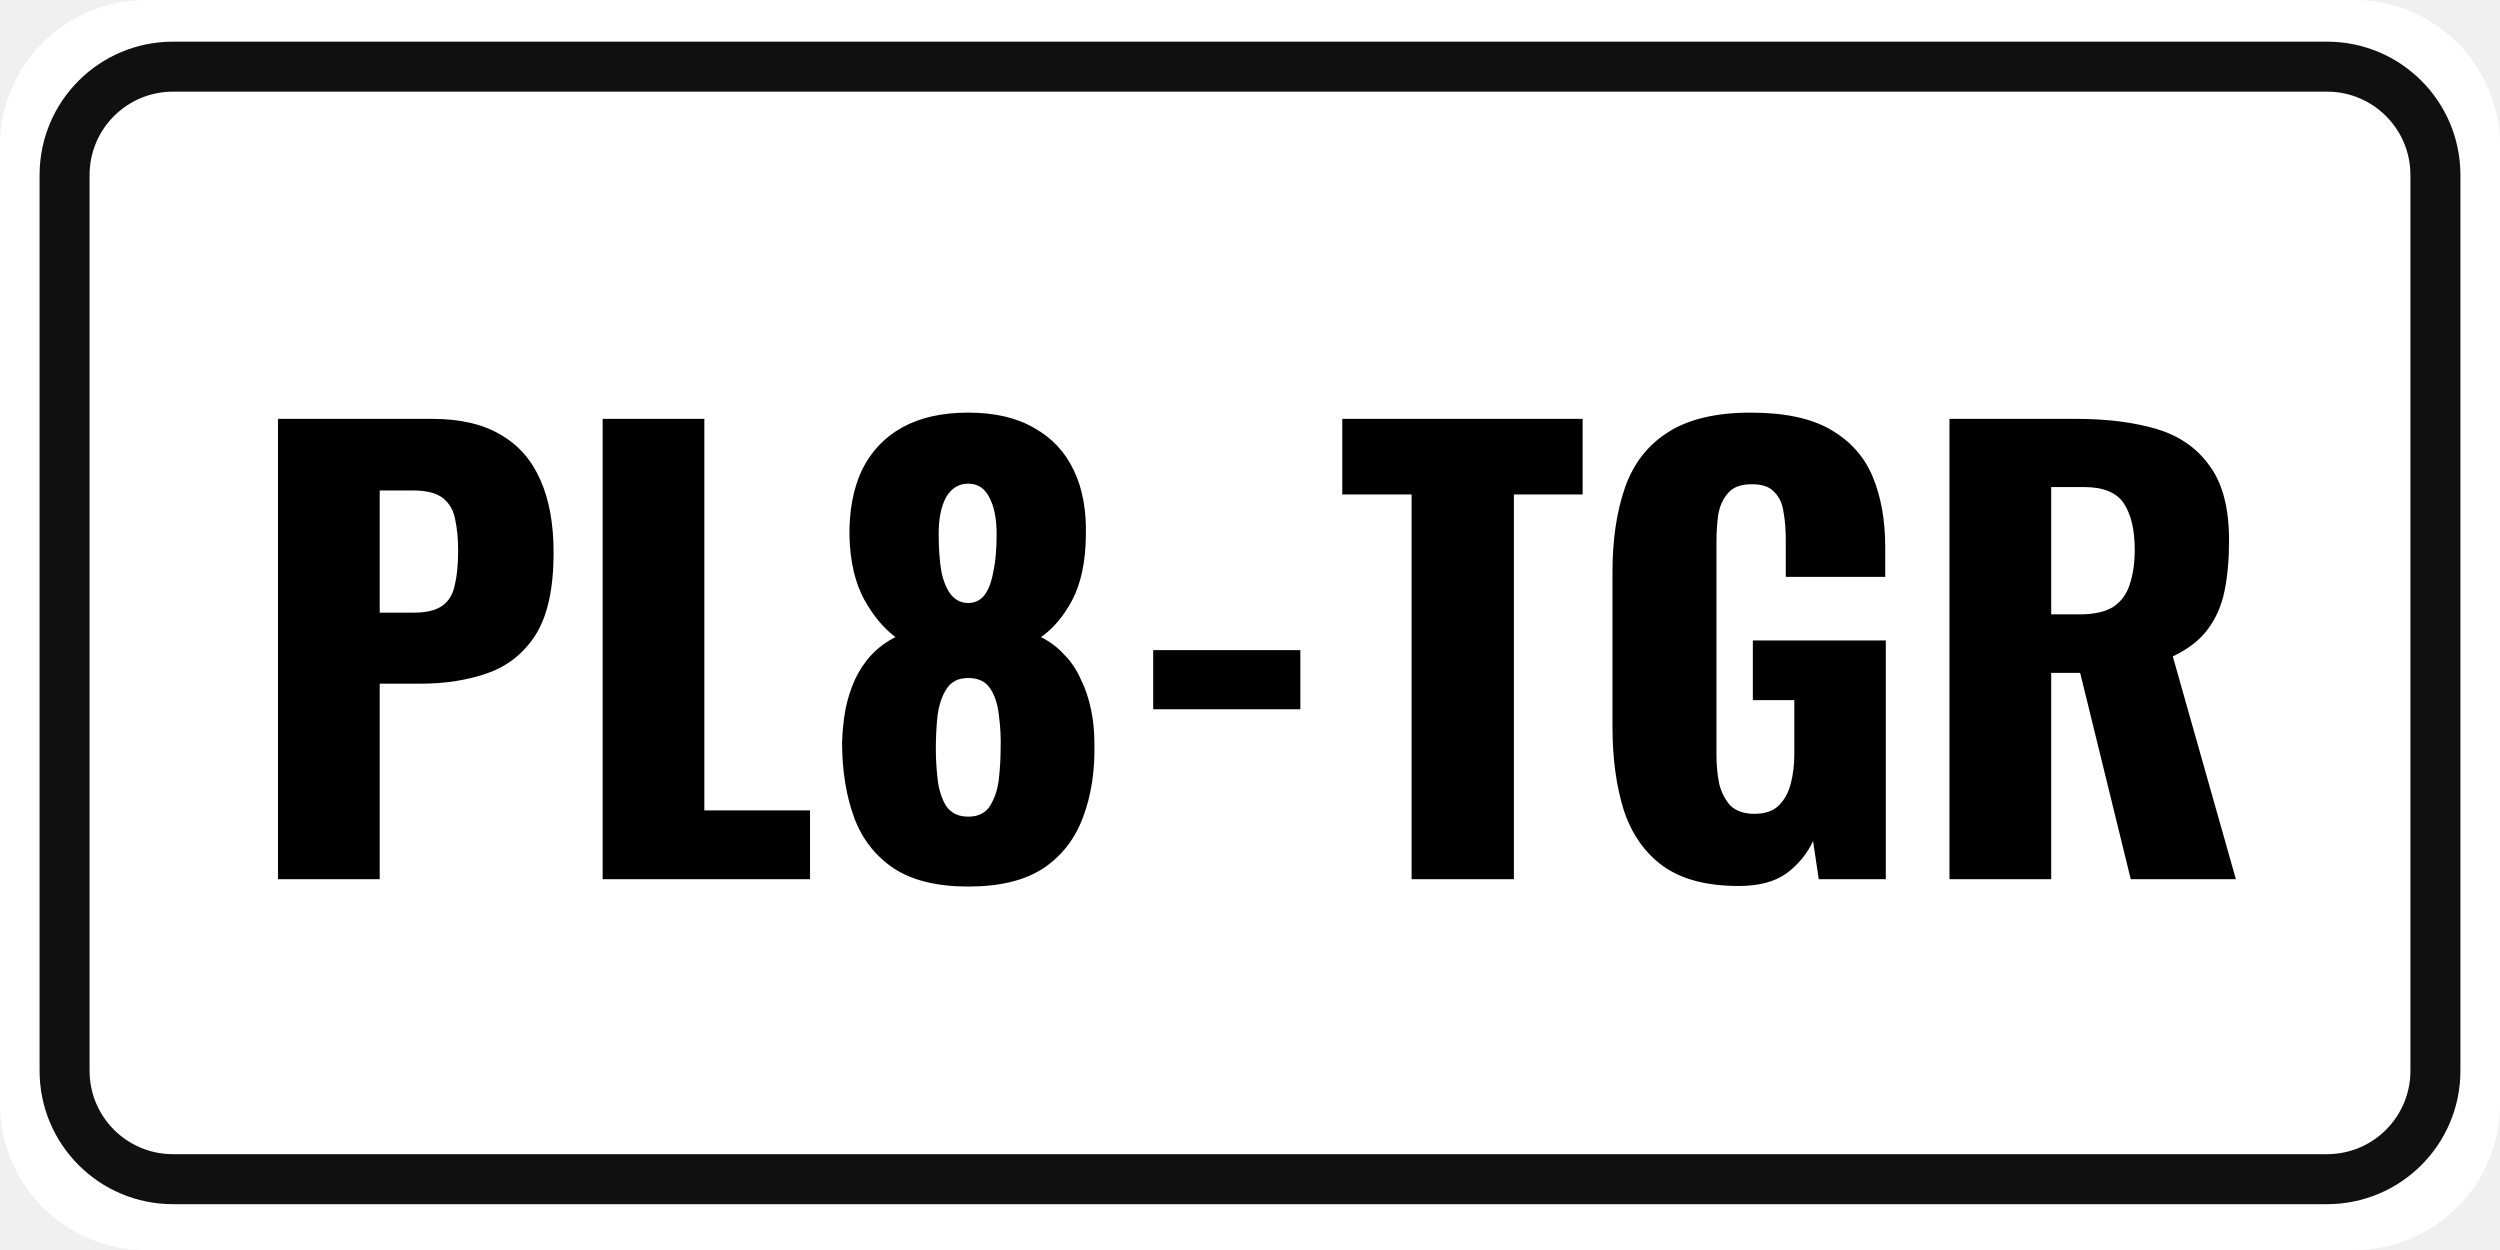
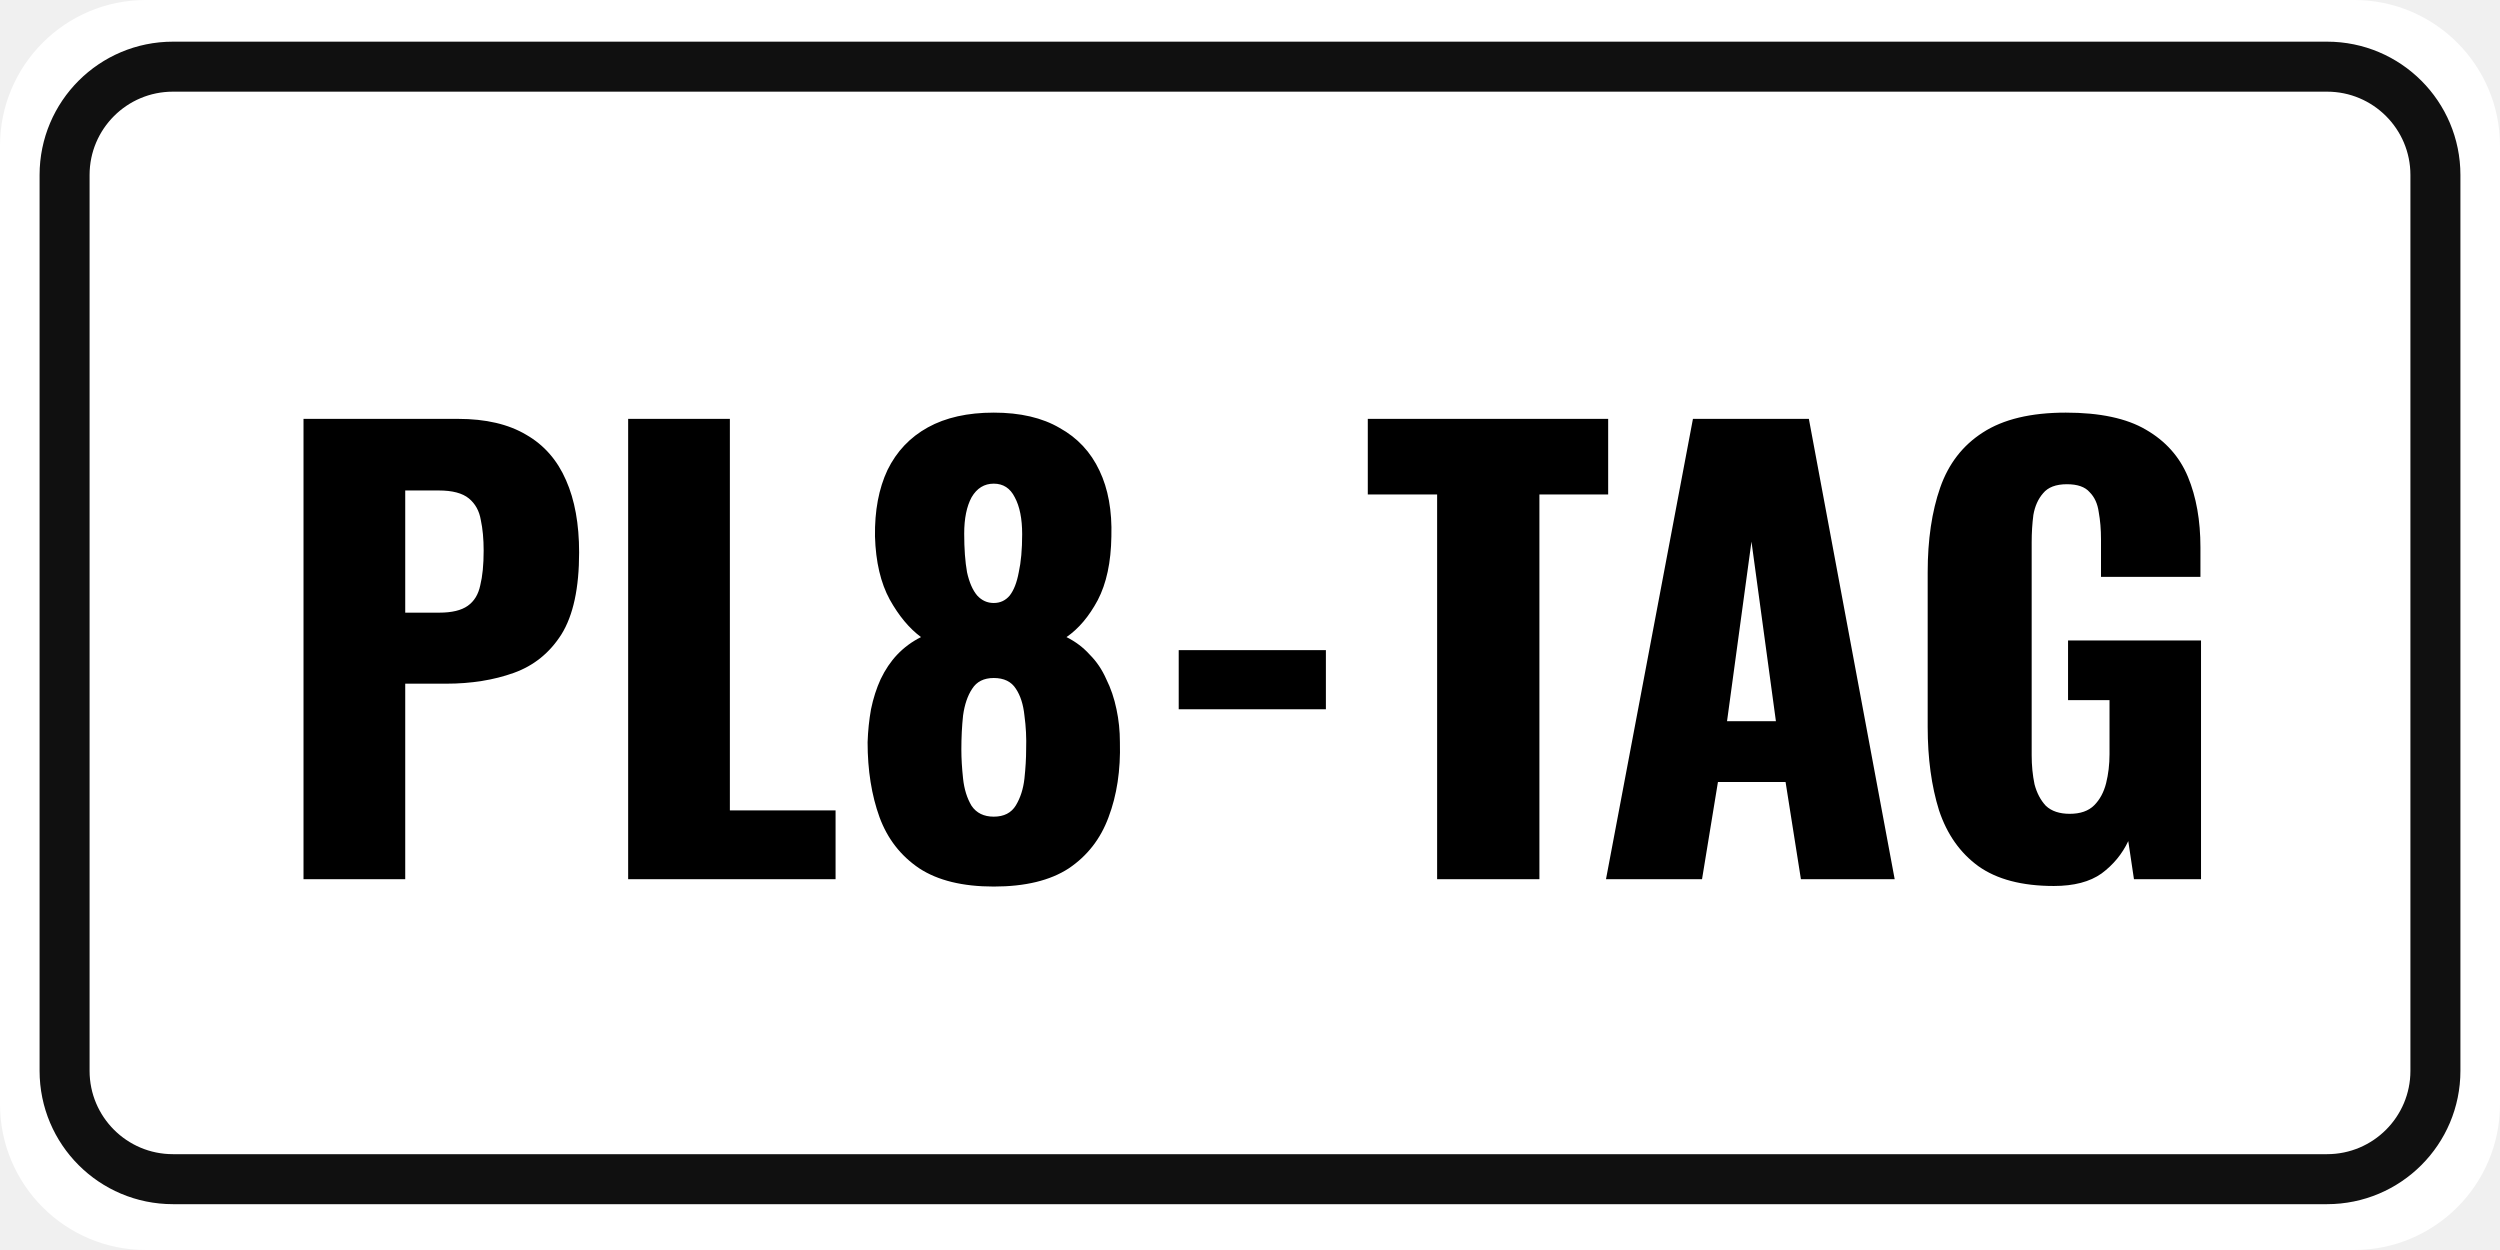
<svg xmlns="http://www.w3.org/2000/svg" width="1200" height="600" viewBox="0 0 1200 600" fill="none">
  <rect x="12" y="12" width="1176" height="576" rx="58" fill="white" stroke="white" stroke-width="24" />
  <rect x="31" y="32" width="1138" height="534" rx="52" fill="white" stroke="#101010" stroke-width="24" />
-   <path d="M133.433 422V201.06H207.625C220.9 201.06 231.81 203.606 240.357 208.698C248.904 213.607 255.268 220.881 259.451 230.519C263.633 239.975 265.724 251.522 265.724 265.16C265.724 282.253 262.906 295.346 257.268 304.438C251.631 313.349 243.994 319.531 234.356 322.986C224.718 326.441 213.899 328.169 201.897 328.169H182.258V422H133.433ZM182.258 294.073H198.624C204.625 294.073 209.171 292.982 212.262 290.8C215.353 288.618 217.354 285.345 218.263 280.98C219.354 276.616 219.9 271.07 219.9 264.342C219.9 258.705 219.445 253.795 218.536 249.612C217.808 245.248 215.899 241.793 212.808 239.247C209.716 236.701 204.897 235.429 198.351 235.429H182.258V294.073ZM289.261 422V201.06H338.086V388.995H388.82V422H289.261ZM464.747 425.546C449.836 425.546 437.925 422.636 429.015 416.817C420.104 410.817 413.74 402.634 409.921 392.269C406.102 381.722 404.193 369.72 404.193 356.264C404.375 350.808 404.92 345.535 405.83 340.443C406.921 335.17 408.466 330.351 410.467 325.987C412.649 321.441 415.285 317.531 418.377 314.258C421.65 310.803 425.469 307.984 429.833 305.802C424.196 301.62 419.195 295.619 414.831 287.8C410.467 279.798 408.103 269.706 407.739 257.523C407.557 245.157 409.557 234.519 413.74 225.609C418.104 216.699 424.559 209.88 433.106 205.152C441.653 200.424 452.2 198.06 464.747 198.06C477.476 198.06 488.023 200.515 496.388 205.424C504.934 210.152 511.299 216.971 515.481 225.882C519.664 234.61 521.573 245.157 521.209 257.523C521.027 269.888 518.845 280.071 514.663 288.072C510.48 295.892 505.48 301.801 499.661 305.802C504.025 307.984 507.753 310.803 510.844 314.258C514.117 317.531 516.754 321.441 518.754 325.987C520.936 330.351 522.573 335.17 523.664 340.443C524.755 345.535 525.301 350.808 525.301 356.264C525.664 369.72 523.846 381.722 519.845 392.269C516.027 402.634 509.662 410.817 500.752 416.817C491.841 422.636 479.84 425.546 464.747 425.546ZM464.747 391.996C469.657 391.996 473.203 390.177 475.385 386.541C477.567 382.904 478.931 378.63 479.476 373.721C480.022 368.629 480.294 363.992 480.294 359.81C480.476 354.172 480.204 348.717 479.476 343.444C478.931 338.17 477.567 333.897 475.385 330.624C473.203 327.169 469.657 325.441 464.747 325.441C460.019 325.441 456.564 327.169 454.382 330.624C452.2 333.897 450.745 338.17 450.017 343.444C449.472 348.535 449.199 353.991 449.199 359.81C449.199 363.992 449.472 368.629 450.017 373.721C450.563 378.812 451.927 383.176 454.109 386.813C456.473 390.268 460.019 391.996 464.747 391.996ZM464.747 289.436C467.838 289.436 470.384 288.254 472.384 285.89C474.385 283.344 475.839 279.617 476.748 274.707C477.84 269.797 478.385 263.705 478.385 256.431C478.385 248.976 477.203 243.066 474.839 238.702C472.657 234.338 469.293 232.155 464.747 232.155C460.201 232.155 456.655 234.338 454.109 238.702C451.745 243.066 450.563 248.885 450.563 256.159C450.563 263.432 451.018 269.615 451.927 274.707C453.018 279.617 454.654 283.344 456.837 285.89C459.019 288.254 461.655 289.436 464.747 289.436ZM553.528 340.443V312.076H624.174V340.443H553.528ZM677.565 422V237.338H644.288V201.06H759.668V237.338H726.663V422H677.565ZM834.542 425.273C819.267 425.273 807.174 422.091 798.264 415.726C789.536 409.362 783.262 400.452 779.443 388.995C775.806 377.357 773.988 363.992 773.988 348.899V274.707C773.988 259.068 775.988 245.521 779.989 234.065C783.989 222.609 790.808 213.789 800.446 207.607C810.266 201.242 823.54 198.06 840.27 198.06C856.636 198.06 869.456 200.787 878.73 206.243C888.186 211.698 894.914 219.245 898.914 228.882C902.915 238.52 904.915 249.794 904.915 262.705V276.889H857.181V258.886C857.181 254.158 856.818 249.794 856.09 245.794C855.545 241.793 854.09 238.611 851.726 236.247C849.544 233.701 845.907 232.428 840.815 232.428C835.542 232.428 831.723 233.883 829.359 236.792C826.995 239.52 825.45 242.975 824.722 247.157C824.177 251.34 823.904 255.704 823.904 260.25V362.537C823.904 367.447 824.359 372.084 825.268 376.448C826.359 380.631 828.177 384.086 830.723 386.813C833.451 389.359 837.269 390.632 842.179 390.632C847.271 390.632 851.18 389.268 853.908 386.541C856.636 383.813 858.545 380.267 859.636 375.903C860.727 371.538 861.273 366.901 861.273 361.992V336.079H841.361V307.439H905.188V422H873.002L870.274 403.725C867.365 409.907 863.091 415.09 857.454 419.272C851.817 423.273 844.18 425.273 834.542 425.273ZM935.746 422V201.06H996.573C1011.48 201.06 1024.39 202.697 1035.31 205.97C1046.22 209.243 1054.67 215.153 1060.67 223.7C1066.86 232.064 1069.95 243.975 1069.95 259.432C1069.95 268.524 1069.22 276.616 1067.76 283.708C1066.31 290.8 1063.58 296.983 1059.58 302.256C1055.76 307.348 1050.22 311.621 1042.94 315.076L1073.22 422H1022.76L998.482 322.986H984.571V422H935.746ZM984.571 294.891H998.21C1005.12 294.891 1010.48 293.709 1014.3 291.345C1018.12 288.8 1020.76 285.254 1022.21 280.708C1023.85 275.98 1024.67 270.343 1024.67 263.796C1024.67 254.34 1022.94 246.976 1019.49 241.702C1016.03 236.429 1009.67 233.792 1000.39 233.792H984.571V294.891Z" fill="black" />
+   <path d="M145.686 422V201.06H219.878C233.153 201.06 244.063 203.606 252.61 208.698C261.157 213.607 267.521 220.881 271.704 230.519C275.886 239.975 277.977 251.522 277.977 265.16C277.977 282.253 275.159 295.346 269.521 304.438C263.884 313.349 256.247 319.531 246.609 322.986C236.972 326.441 226.152 328.169 214.15 328.169H194.511V422H145.686ZM194.511 294.073H210.877C216.878 294.073 221.424 292.982 224.515 290.8C227.607 288.618 229.607 285.345 230.516 280.98C231.607 276.616 232.153 271.07 232.153 264.342C232.153 258.705 231.698 253.795 230.789 249.612C230.061 245.248 228.152 241.793 225.061 239.247C221.969 236.701 217.151 235.429 210.604 235.429H194.511V294.073ZM301.514 422V201.06H350.339V388.995H401.073V422H301.514ZM477 425.546C462.089 425.546 450.178 422.636 441.268 416.817C432.357 410.817 425.993 402.634 422.174 392.269C418.355 381.722 416.446 369.72 416.446 356.264C416.628 350.808 417.173 345.535 418.083 340.443C419.174 335.17 420.719 330.351 422.72 325.987C424.902 321.441 427.538 317.531 430.63 314.258C433.903 310.803 437.722 307.984 442.086 305.802C436.449 301.62 431.448 295.619 427.084 287.8C422.72 279.798 420.356 269.706 419.992 257.523C419.81 245.157 421.81 234.519 425.993 225.609C430.357 216.699 436.813 209.88 445.359 205.152C453.906 200.424 464.453 198.06 477 198.06C489.729 198.06 500.276 200.515 508.641 205.424C517.187 210.152 523.552 216.971 527.734 225.882C531.917 234.61 533.826 245.157 533.462 257.523C533.28 269.888 531.098 280.071 526.916 288.072C522.734 295.892 517.733 301.801 511.914 305.802C516.278 307.984 520.006 310.803 523.097 314.258C526.37 317.531 529.007 321.441 531.007 325.987C533.19 330.351 534.826 335.17 535.917 340.443C537.008 345.535 537.554 350.808 537.554 356.264C537.917 369.72 536.099 381.722 532.099 392.269C528.28 402.634 521.915 410.817 513.005 416.817C504.095 422.636 492.093 425.546 477 425.546ZM477 391.996C481.91 391.996 485.456 390.177 487.638 386.541C489.82 382.904 491.184 378.63 491.729 373.721C492.275 368.629 492.548 363.992 492.548 359.81C492.729 354.172 492.457 348.717 491.729 343.444C491.184 338.17 489.82 333.897 487.638 330.624C485.456 327.169 481.91 325.441 477 325.441C472.272 325.441 468.817 327.169 466.635 330.624C464.453 333.897 462.998 338.17 462.271 343.444C461.725 348.535 461.452 353.991 461.452 359.81C461.452 363.992 461.725 368.629 462.271 373.721C462.816 378.812 464.18 383.176 466.362 386.813C468.726 390.268 472.272 391.996 477 391.996ZM477 289.436C480.091 289.436 482.637 288.254 484.637 285.89C486.638 283.344 488.092 279.617 489.002 274.707C490.093 269.797 490.638 263.705 490.638 256.431C490.638 248.976 489.456 243.066 487.092 238.702C484.91 234.338 481.546 232.155 477 232.155C472.454 232.155 468.908 234.338 466.362 238.702C463.998 243.066 462.816 248.885 462.816 256.159C462.816 263.432 463.271 269.615 464.18 274.707C465.271 279.617 466.908 283.344 469.09 285.89C471.272 288.254 473.909 289.436 477 289.436ZM565.781 340.443V312.076H636.427V340.443H565.781ZM689.819 422V237.338H656.541V201.06H771.921V237.338H738.916V422H689.819ZM770.879 422L812.612 201.06H868.256L909.444 422H864.437L857.073 375.357H824.614L816.976 422H770.879ZM828.978 346.171H852.436L840.707 259.977L828.978 346.171ZM985.841 425.273C970.567 425.273 958.474 422.091 949.564 415.726C940.835 409.362 934.562 400.452 930.743 388.995C927.106 377.357 925.287 363.992 925.287 348.899V274.707C925.287 259.068 927.288 245.521 931.288 234.065C935.289 222.609 942.108 213.789 951.746 207.607C961.565 201.242 974.84 198.06 991.569 198.06C1007.94 198.06 1020.76 200.787 1030.03 206.243C1039.49 211.698 1046.21 219.245 1050.21 228.882C1054.21 238.52 1056.21 249.794 1056.21 262.705V276.889H1008.48V258.886C1008.48 254.158 1008.12 249.794 1007.39 245.794C1006.84 241.793 1005.39 238.611 1003.03 236.247C1000.84 233.701 997.207 232.428 992.115 232.428C986.842 232.428 983.023 233.883 980.659 236.792C978.295 239.52 976.749 242.975 976.022 247.157C975.476 251.34 975.204 255.704 975.204 260.25V362.537C975.204 367.447 975.658 372.084 976.567 376.448C977.658 380.631 979.477 384.086 982.023 386.813C984.75 389.359 988.569 390.632 993.479 390.632C998.57 390.632 1002.48 389.268 1005.21 386.541C1007.94 383.813 1009.84 380.267 1010.94 375.903C1012.03 371.538 1012.57 366.901 1012.57 361.992V336.079H992.661V307.439H1056.49V422H1024.3L1021.57 403.725C1018.66 409.907 1014.39 415.09 1008.75 419.272C1003.12 423.273 995.479 425.273 985.841 425.273Z" fill="black" />
</svg>
